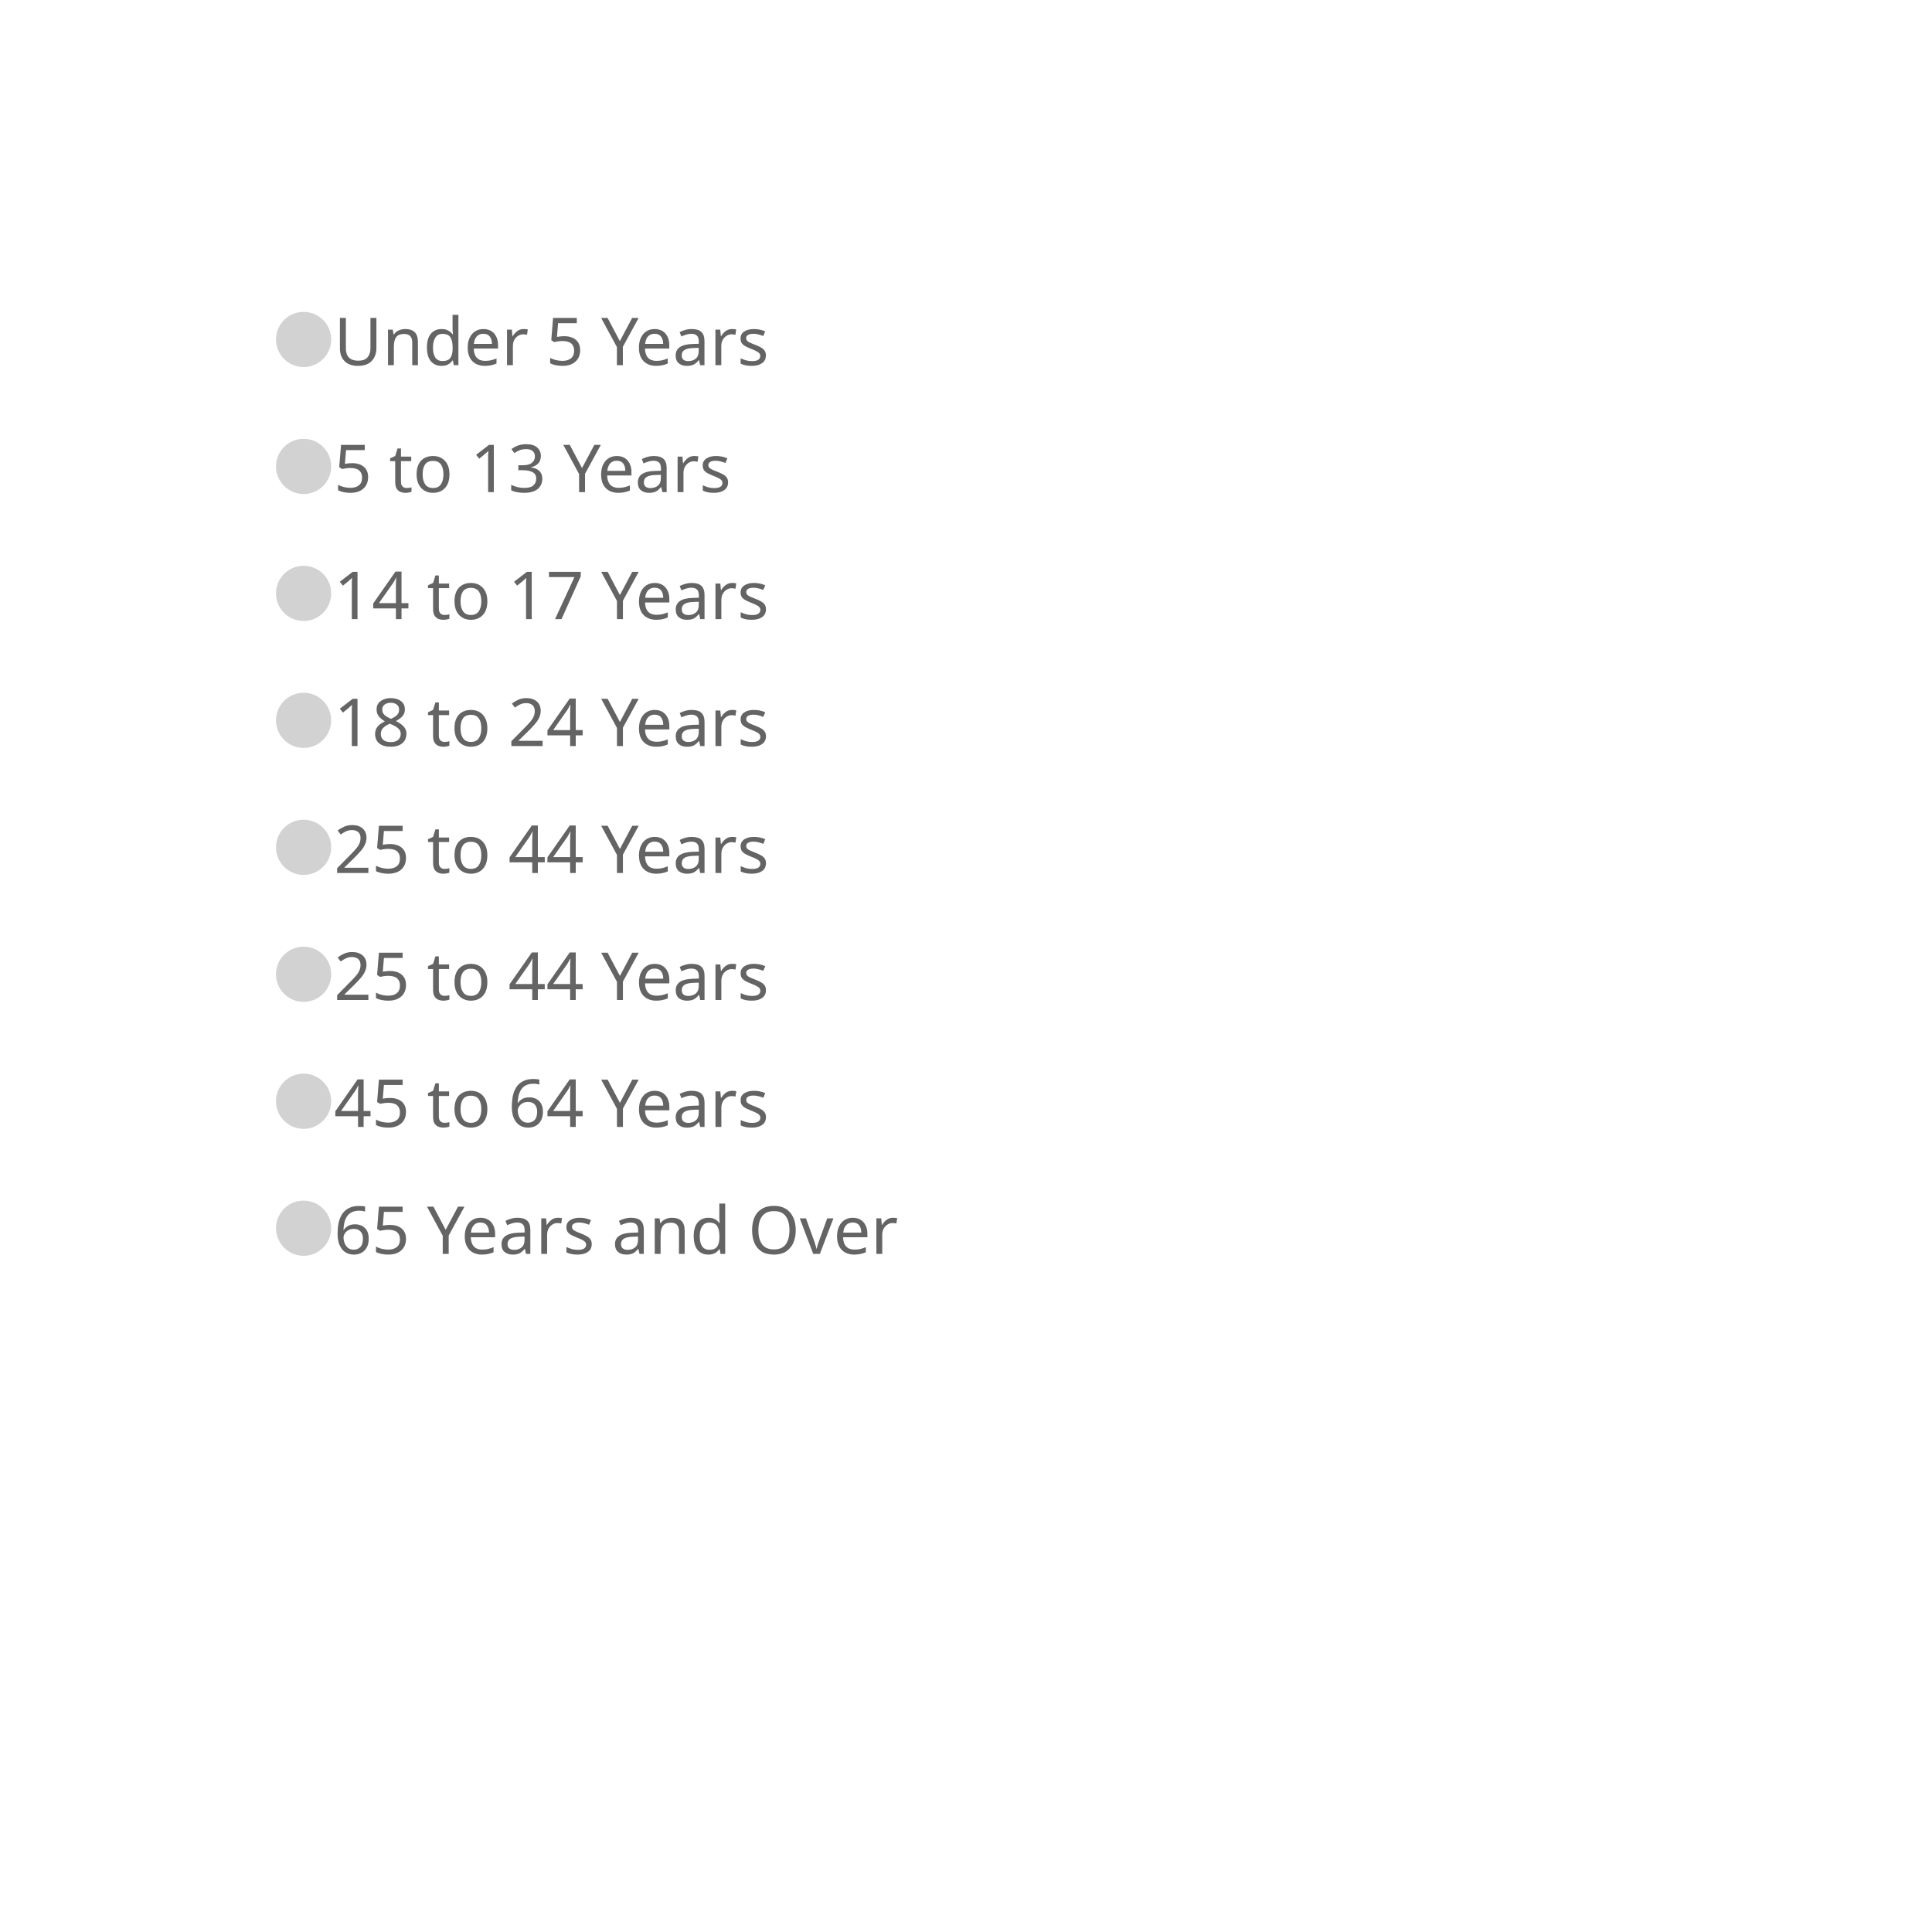
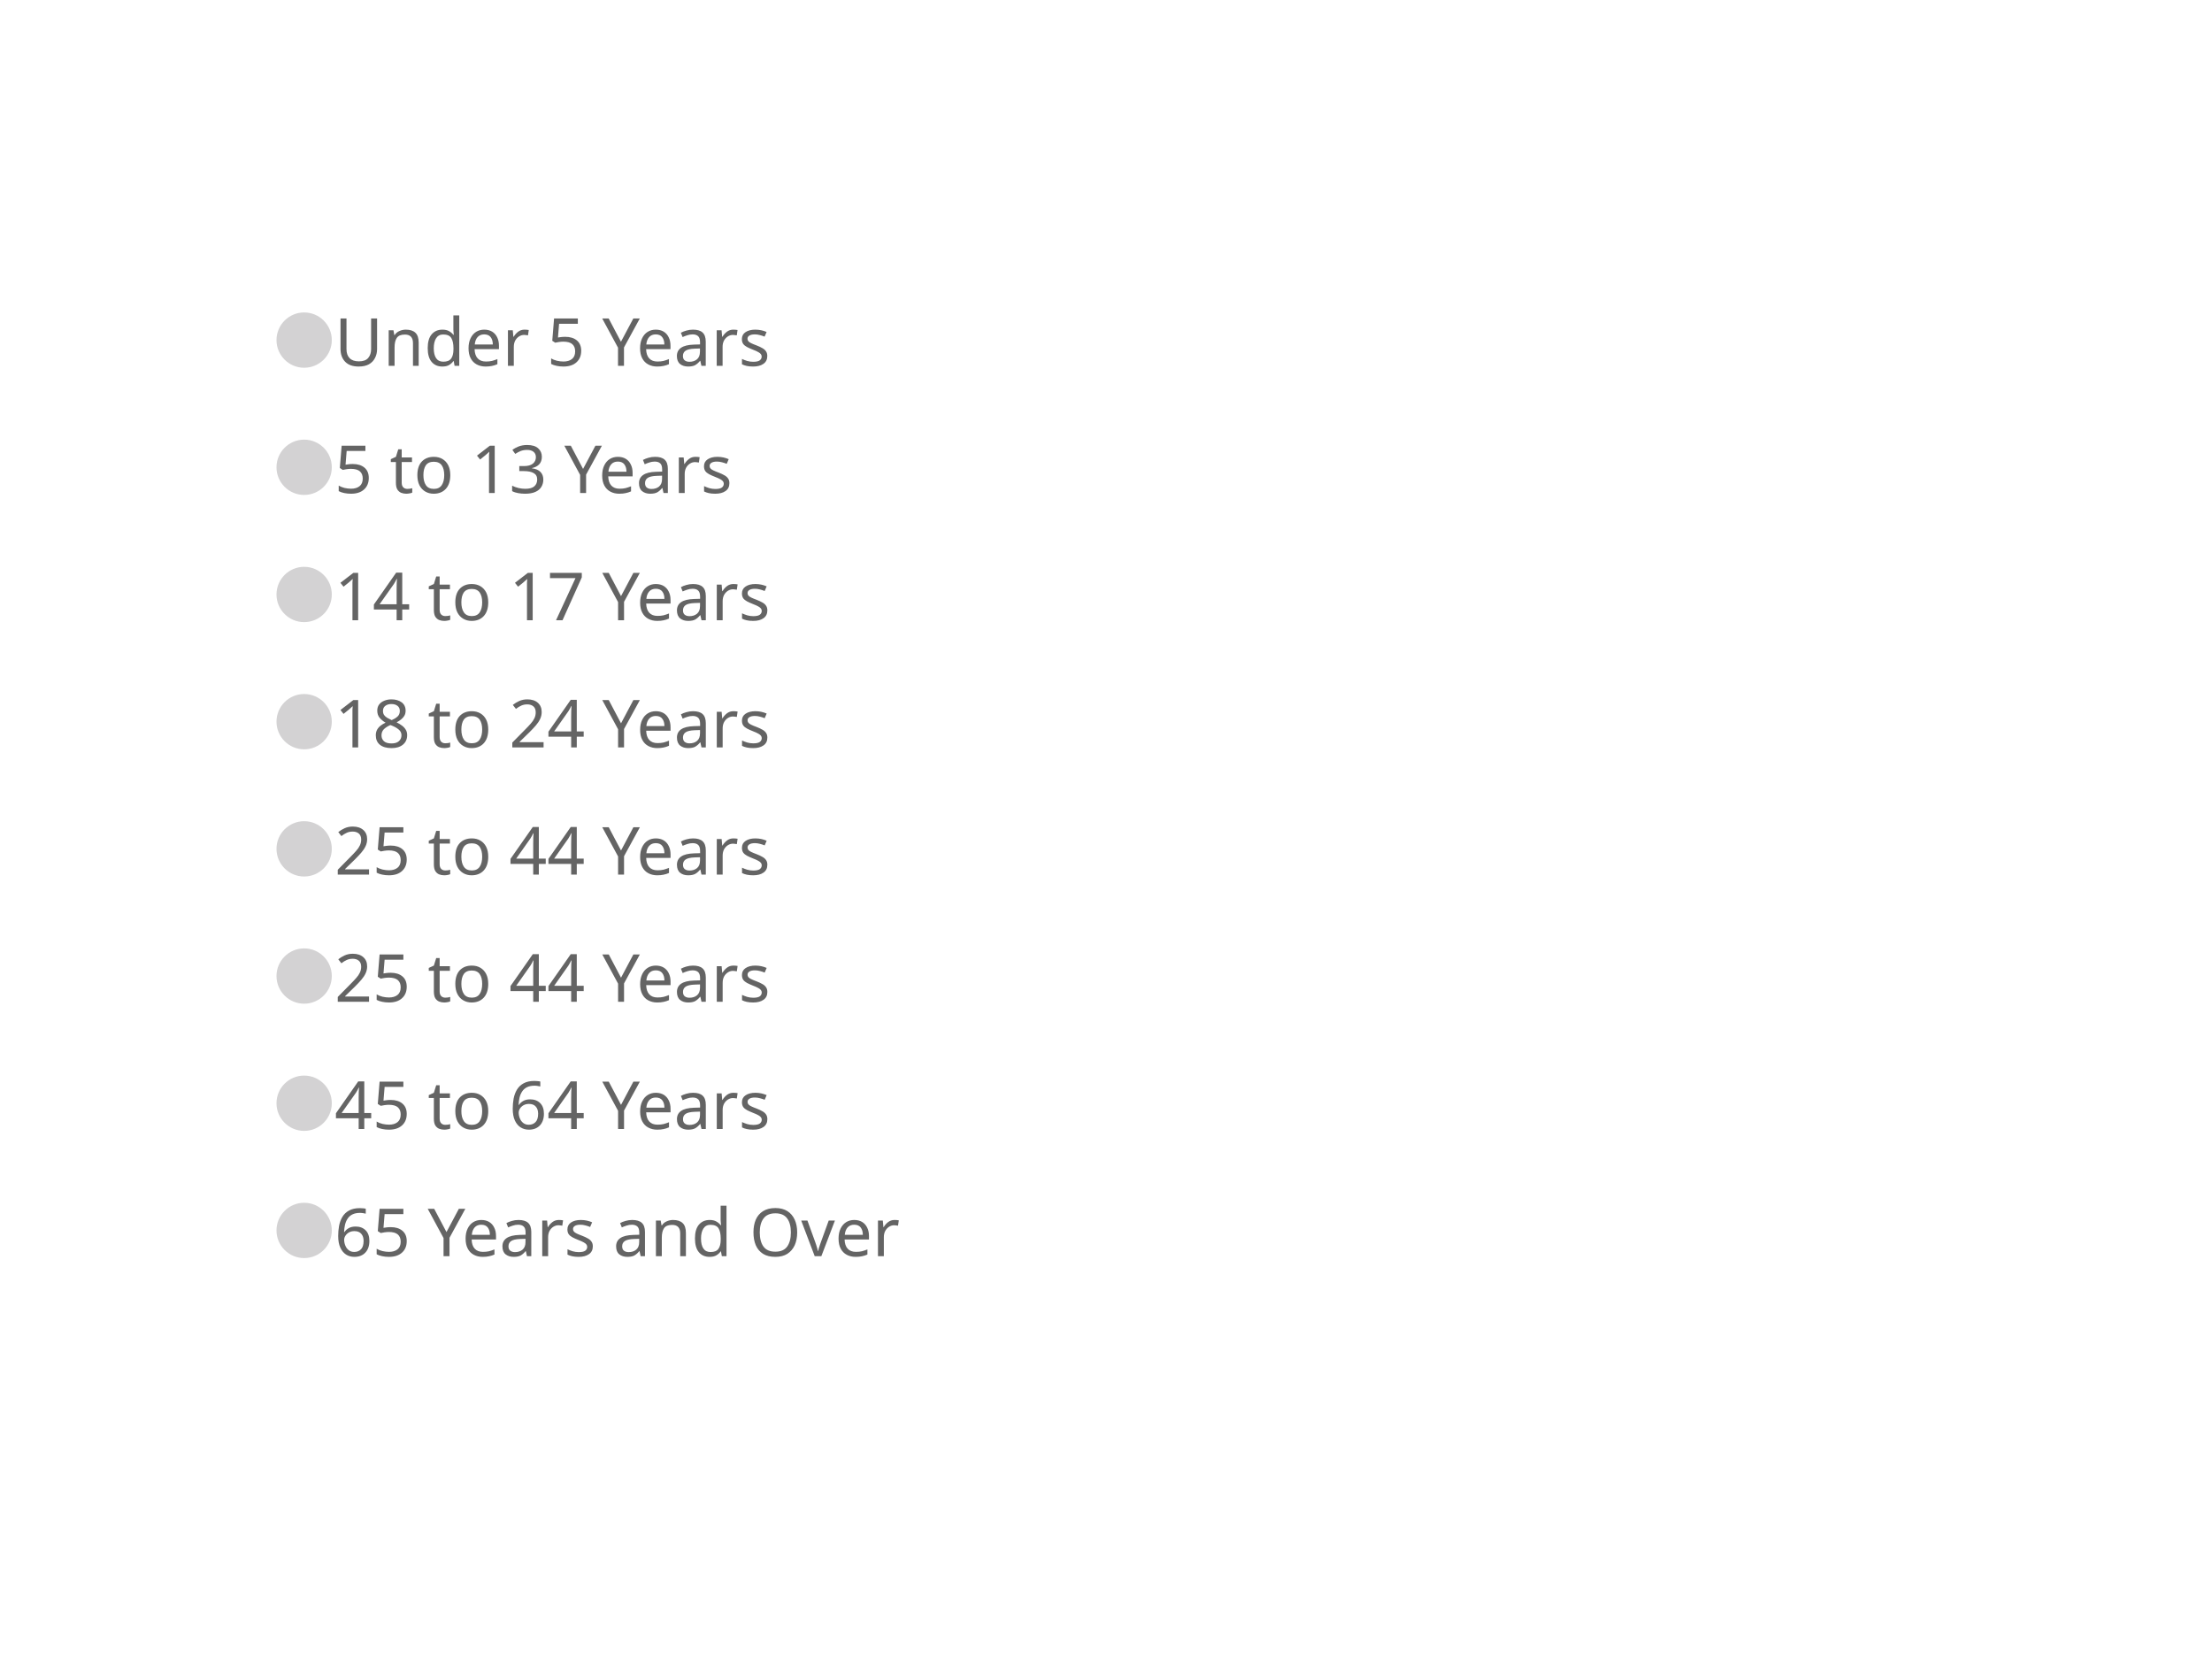
- <svg xmlns="http://www.w3.org/2000/svg" width="350" height="350" style="background: transparent;" color-interpolation-filters="sRGB">
+ <svg xmlns="http://www.w3.org/2000/svg" width="400" height="300" style="background: transparent;" color-interpolation-filters="sRGB">
  <defs>
    <clipPath transform="matrix(1,0,0,1,-50,-50)" id="clip-path-90-6">
      <use href="#g-svg-90" transform="matrix(1,0,0,1,50,50)" />
    </clipPath>
  </defs>
  <g id="g-svg-camera" transform="matrix(1,0,0,1,0,0)">
    <g id="g-root" fill="none" transform="matrix(1,0,0,1,0,0)">
      <g id="g-svg-246" fill="none" transform="matrix(1,0,0,1,0,0)">
-         <g id="g-svg-247" fill="none" width="300" height="300" transform="matrix(1,0,0,1,50,50)">
+         <g id="g-svg-247" fill="none" x="50" y="50" width="300" height="300" transform="matrix(1,0,0,1,50,50)">
          <g id="g-svg-1" fill="none" transform="matrix(1,0,0,1,0,0)" class="legend-title-group">
            <g id="g-svg-2" fill="none" width="300" height="300" transform="matrix(1,0,0,1,0,0)" class="legend-title" />
          </g>
-           <g id="g-svg-3" fill="none" transform="matrix(1,0,0,1,0,0)" class="legend-items-group">
-             <g id="g-svg-4" fill="none" width="300" height="300" transform="matrix(1,0,0,1,0,0)" class="legend-items">
-               <g id="g-svg-5" fill="none" transform="matrix(1,0,0,1,0,0)" class="items-navigator">
+           <g id="g-svg-3" fill="none" transform="matrix(1,0,0,1,0,0)" class="legend-items-group" x="0" y="0">
+             <g id="g-svg-4" fill="none" width="300" height="300" x="0" y="0" transform="matrix(1,0,0,1,0,0)" class="legend-items">
+               <g id="g-svg-5" fill="none" x="0" y="0" transform="matrix(1,0,0,1,0,0)" class="items-navigator">
                <g id="g-svg-6" fill="none" class="navigator-content-group" transform="matrix(1,0,0,1,0,0)" clip-path="url(#clip-path-90-6)">
                  <g id="g-svg-7" fill="none" class="navigator-play-window" transform="matrix(1,0,0,1,0,0)">
                    <g id="g-svg-73" fill="none" class="items-item-page" transform="matrix(1,0,0,1,0,0)">
-                       <g id="g-svg-9" fill="none" transform="matrix(1,0,0,1,0,0)" class="items-item" width="93.8" height="23">
+                       <g id="g-svg-9" fill="none" transform="matrix(1,0,0,1,0,0)" class="items-item" x="0" y="0" width="93.8" height="23">
                        <g id="g-svg-15" fill="none" transform="matrix(1,0,0,1,0,0)" class="legend-category-item-background-group">
                          <g transform="matrix(1,0,0,1,0,0)">
                            <path id="g-svg-16" fill="none" class="legend-category-item-background" d="M 0,0 l 93.8,0 l 0,23 l-93.8 0 z" width="93.8" height="23" visibility="visible" />
                          </g>
                        </g>
                        <g id="g-svg-10" fill="none" transform="matrix(0.833333,0,0,0.833333,5,11.5)" class="legend-category-item-marker-group">
                          <g transform="matrix(1,0,0,1,0,0)">
-                             <circle id="g-svg-11" fill="rgba(211,210,211,1)" transform="translate(-6,-6)" cx="6" cy="6" r="6" class="legend-category-item-marker" visibility="visible" />
+                             <circle id="g-svg-11" fill="rgba(211,210,211,1)" r="6" class="legend-category-item-marker" visibility="visible" />
                          </g>
                        </g>
                        <g id="g-svg-12" fill="none" transform="matrix(1,0,0,1,10,11.5)" class="legend-category-item-label-group">
                          <g transform="matrix(1,0,0,1,0,0)">
                            <text id="g-svg-13" fill="rgba(100,100,100,1)" dominant-baseline="central" paint-order="stroke" dx="0.5" font-family="sans-serif" font-size="12" font-style="normal" font-variant="normal" font-weight="normal" stroke-width="1" text-anchor="left" class="legend-category-item-label" visibility="visible">
                              Under 5 Years
                            </text>
                          </g>
                        </g>
                        <g id="g-svg-14" fill="none" transform="matrix(1,0,0,1,0,0)" class="legend-category-item-value-group" />
                      </g>
-                       <g id="g-svg-17" fill="none" transform="matrix(1,0,0,1,0,23)" class="items-item" width="87.08" height="23">
+                       <g id="g-svg-17" fill="none" transform="matrix(1,0,0,1,0,23)" class="items-item" x="0" y="23" width="87.08" height="23">
                        <g id="g-svg-23" fill="none" transform="matrix(1,0,0,1,0,0)" class="legend-category-item-background-group">
                          <g transform="matrix(1,0,0,1,0,0)">
                            <path id="g-svg-24" fill="none" class="legend-category-item-background" d="M 0,0 l 87.08,0 l 0,23 l-87.08 0 z" width="87.08" height="23" visibility="visible" />
                          </g>
                        </g>
                        <g id="g-svg-18" fill="none" transform="matrix(0.833333,0,0,0.833333,5,11.5)" class="legend-category-item-marker-group">
                          <g transform="matrix(1,0,0,1,0,0)">
-                             <circle id="g-svg-19" fill="rgba(211,210,211,1)" transform="translate(-6,-6)" cx="6" cy="6" r="6" class="legend-category-item-marker" visibility="visible" />
+                             <circle id="g-svg-19" fill="rgba(211,210,211,1)" r="6" class="legend-category-item-marker" visibility="visible" />
                          </g>
                        </g>
                        <g id="g-svg-20" fill="none" transform="matrix(1,0,0,1,10,11.5)" class="legend-category-item-label-group">
                          <g transform="matrix(1,0,0,1,0,0)">
                            <text id="g-svg-21" fill="rgba(100,100,100,1)" dominant-baseline="central" paint-order="stroke" dx="0.5" font-family="sans-serif" font-size="12" font-style="normal" font-variant="normal" font-weight="normal" stroke-width="1" text-anchor="left" class="legend-category-item-label" visibility="visible">
                              5 to 13 Years
                            </text>
                          </g>
                        </g>
                        <g id="g-svg-22" fill="none" transform="matrix(1,0,0,1,0,0)" class="legend-category-item-value-group" />
                      </g>
-                       <g id="g-svg-25" fill="none" transform="matrix(1,0,0,1,0,46)" class="items-item" width="92.48" height="23">
+                       <g id="g-svg-25" fill="none" transform="matrix(1,0,0,1,0,46)" class="items-item" x="0" y="46" width="92.48" height="23">
                        <g id="g-svg-31" fill="none" transform="matrix(1,0,0,1,0,0)" class="legend-category-item-background-group">
                          <g transform="matrix(1,0,0,1,0,0)">
                            <path id="g-svg-32" fill="none" class="legend-category-item-background" d="M 0,0 l 92.48,0 l 0,23 l-92.48 0 z" width="92.48" height="23" visibility="visible" />
                          </g>
                        </g>
                        <g id="g-svg-26" fill="none" transform="matrix(0.833333,0,0,0.833333,5,11.5)" class="legend-category-item-marker-group">
                          <g transform="matrix(1,0,0,1,0,0)">
-                             <circle id="g-svg-27" fill="rgba(211,210,211,1)" transform="translate(-6,-6)" cx="6" cy="6" r="6" class="legend-category-item-marker" visibility="visible" />
+                             <circle id="g-svg-27" fill="rgba(211,210,211,1)" r="6" class="legend-category-item-marker" visibility="visible" />
                          </g>
                        </g>
                        <g id="g-svg-28" fill="none" transform="matrix(1,0,0,1,10,11.5)" class="legend-category-item-label-group">
                          <g transform="matrix(1,0,0,1,0,0)">
                            <text id="g-svg-29" fill="rgba(100,100,100,1)" dominant-baseline="central" paint-order="stroke" dx="0.5" font-family="sans-serif" font-size="12" font-style="normal" font-variant="normal" font-weight="normal" stroke-width="1" text-anchor="left" class="legend-category-item-label" visibility="visible">
                              14 to 17 Years
                            </text>
                          </g>
                        </g>
                        <g id="g-svg-30" fill="none" transform="matrix(1,0,0,1,0,0)" class="legend-category-item-value-group" />
                      </g>
-                       <g id="g-svg-33" fill="none" transform="matrix(1,0,0,1,0,69)" class="items-item" width="95" height="23">
+                       <g id="g-svg-33" fill="none" transform="matrix(1,0,0,1,0,69)" class="items-item" x="0" y="69" width="95" height="23">
                        <g id="g-svg-39" fill="none" transform="matrix(1,0,0,1,0,0)" class="legend-category-item-background-group">
                          <g transform="matrix(1,0,0,1,0,0)">
                            <path id="g-svg-40" fill="none" class="legend-category-item-background" d="M 0,0 l 95,0 l 0,23 l-95 0 z" width="95" height="23" visibility="visible" />
                          </g>
                        </g>
                        <g id="g-svg-34" fill="none" transform="matrix(0.833333,0,0,0.833333,5,11.5)" class="legend-category-item-marker-group">
                          <g transform="matrix(1,0,0,1,0,0)">
-                             <circle id="g-svg-35" fill="rgba(211,210,211,1)" transform="translate(-6,-6)" cx="6" cy="6" r="6" class="legend-category-item-marker" visibility="visible" />
+                             <circle id="g-svg-35" fill="rgba(211,210,211,1)" r="6" class="legend-category-item-marker" visibility="visible" />
                          </g>
                        </g>
                        <g id="g-svg-36" fill="none" transform="matrix(1,0,0,1,10,11.5)" class="legend-category-item-label-group">
                          <g transform="matrix(1,0,0,1,0,0)">
                            <text id="g-svg-37" fill="rgba(100,100,100,1)" dominant-baseline="central" paint-order="stroke" dx="0.5" font-family="sans-serif" font-size="12" font-style="normal" font-variant="normal" font-weight="normal" stroke-width="1" text-anchor="left" class="legend-category-item-label" visibility="visible">
                              18 to 24 Years
                            </text>
                          </g>
                        </g>
                        <g id="g-svg-38" fill="none" transform="matrix(1,0,0,1,0,0)" class="legend-category-item-value-group" />
                      </g>
-                       <g id="g-svg-41" fill="none" transform="matrix(1,0,0,1,0,92)" class="items-item" width="96.92" height="23">
+                       <g id="g-svg-41" fill="none" transform="matrix(1,0,0,1,0,92)" class="items-item" x="0" y="92" width="96.92" height="23">
                        <g id="g-svg-47" fill="none" transform="matrix(1,0,0,1,0,0)" class="legend-category-item-background-group">
                          <g transform="matrix(1,0,0,1,0,0)">
                            <path id="g-svg-48" fill="none" class="legend-category-item-background" d="M 0,0 l 96.92,0 l 0,23 l-96.92 0 z" width="96.92" height="23" visibility="visible" />
                          </g>
                        </g>
                        <g id="g-svg-42" fill="none" transform="matrix(0.833333,0,0,0.833333,5,11.5)" class="legend-category-item-marker-group">
                          <g transform="matrix(1,0,0,1,0,0)">
-                             <circle id="g-svg-43" fill="rgba(211,210,211,1)" transform="translate(-6,-6)" cx="6" cy="6" r="6" class="legend-category-item-marker" visibility="visible" />
+                             <circle id="g-svg-43" fill="rgba(211,210,211,1)" r="6" class="legend-category-item-marker" visibility="visible" />
                          </g>
                        </g>
                        <g id="g-svg-44" fill="none" transform="matrix(1,0,0,1,10,11.5)" class="legend-category-item-label-group">
                          <g transform="matrix(1,0,0,1,0,0)">
                            <text id="g-svg-45" fill="rgba(100,100,100,1)" dominant-baseline="central" paint-order="stroke" dx="0.5" font-family="sans-serif" font-size="12" font-style="normal" font-variant="normal" font-weight="normal" stroke-width="1" text-anchor="left" class="legend-category-item-label" visibility="visible">
                              25 to 44 Years
                            </text>
                          </g>
                        </g>
                        <g id="g-svg-46" fill="none" transform="matrix(1,0,0,1,0,0)" class="legend-category-item-value-group" />
                      </g>
-                       <g id="g-svg-49" fill="none" transform="matrix(1,0,0,1,0,115)" class="items-item" width="96.92" height="23">
+                       <g id="g-svg-49" fill="none" transform="matrix(1,0,0,1,0,115)" class="items-item" x="0" y="115" width="96.92" height="23">
                        <g id="g-svg-55" fill="none" transform="matrix(1,0,0,1,0,0)" class="legend-category-item-background-group">
                          <g transform="matrix(1,0,0,1,0,0)">
                            <path id="g-svg-56" fill="none" class="legend-category-item-background" d="M 0,0 l 96.92,0 l 0,23 l-96.92 0 z" width="96.92" height="23" visibility="visible" />
                          </g>
                        </g>
                        <g id="g-svg-50" fill="none" transform="matrix(0.833333,0,0,0.833333,5,11.5)" class="legend-category-item-marker-group">
                          <g transform="matrix(1,0,0,1,0,0)">
-                             <circle id="g-svg-51" fill="rgba(211,210,211,1)" transform="translate(-6,-6)" cx="6" cy="6" r="6" class="legend-category-item-marker" visibility="visible" />
+                             <circle id="g-svg-51" fill="rgba(211,210,211,1)" r="6" class="legend-category-item-marker" visibility="visible" />
                          </g>
                        </g>
                        <g id="g-svg-52" fill="none" transform="matrix(1,0,0,1,10,11.5)" class="legend-category-item-label-group">
                          <g transform="matrix(1,0,0,1,0,0)">
                            <text id="g-svg-53" fill="rgba(100,100,100,1)" dominant-baseline="central" paint-order="stroke" dx="0.5" font-family="sans-serif" font-size="12" font-style="normal" font-variant="normal" font-weight="normal" stroke-width="1" text-anchor="left" class="legend-category-item-label" visibility="visible">
                              25 to 44 Years
                            </text>
                          </g>
                        </g>
                        <g id="g-svg-54" fill="none" transform="matrix(1,0,0,1,0,0)" class="legend-category-item-value-group" />
                      </g>
-                       <g id="g-svg-57" fill="none" transform="matrix(1,0,0,1,0,138)" class="items-item" width="97.28" height="23">
+                       <g id="g-svg-57" fill="none" transform="matrix(1,0,0,1,0,138)" class="items-item" x="0" y="138" width="97.28" height="23">
                        <g id="g-svg-63" fill="none" transform="matrix(1,0,0,1,0,0)" class="legend-category-item-background-group">
                          <g transform="matrix(1,0,0,1,0,0)">
                            <path id="g-svg-64" fill="none" class="legend-category-item-background" d="M 0,0 l 97.28,0 l 0,23 l-97.28 0 z" width="97.28" height="23" visibility="visible" />
                          </g>
                        </g>
                        <g id="g-svg-58" fill="none" transform="matrix(0.833333,0,0,0.833333,5,11.5)" class="legend-category-item-marker-group">
                          <g transform="matrix(1,0,0,1,0,0)">
-                             <circle id="g-svg-59" fill="rgba(211,210,211,1)" transform="translate(-6,-6)" cx="6" cy="6" r="6" class="legend-category-item-marker" visibility="visible" />
+                             <circle id="g-svg-59" fill="rgba(211,210,211,1)" r="6" class="legend-category-item-marker" visibility="visible" />
                          </g>
                        </g>
                        <g id="g-svg-60" fill="none" transform="matrix(1,0,0,1,10,11.5)" class="legend-category-item-label-group">
                          <g transform="matrix(1,0,0,1,0,0)">
                            <text id="g-svg-61" fill="rgba(100,100,100,1)" dominant-baseline="central" paint-order="stroke" dx="0.5" font-family="sans-serif" font-size="12" font-style="normal" font-variant="normal" font-weight="normal" stroke-width="1" text-anchor="left" class="legend-category-item-label" visibility="visible">
                              45 to 64 Years
                            </text>
                          </g>
                        </g>
                        <g id="g-svg-62" fill="none" transform="matrix(1,0,0,1,0,0)" class="legend-category-item-value-group" />
                      </g>
-                       <g id="g-svg-65" fill="none" transform="matrix(1,0,0,1,0,161)" class="items-item" width="118.76" height="23">
+                       <g id="g-svg-65" fill="none" transform="matrix(1,0,0,1,0,161)" class="items-item" x="0" y="161" width="118.76" height="23">
                        <g id="g-svg-71" fill="none" transform="matrix(1,0,0,1,0,0)" class="legend-category-item-background-group">
                          <g transform="matrix(1,0,0,1,0,0)">
                            <path id="g-svg-72" fill="none" class="legend-category-item-background" d="M 0,0 l 118.76,0 l 0,23 l-118.76 0 z" width="118.76" height="23" visibility="visible" />
                          </g>
                        </g>
                        <g id="g-svg-66" fill="none" transform="matrix(0.833333,0,0,0.833333,5,11.5)" class="legend-category-item-marker-group">
                          <g transform="matrix(1,0,0,1,0,0)">
-                             <circle id="g-svg-67" fill="rgba(211,210,211,1)" transform="translate(-6,-6)" cx="6" cy="6" r="6" class="legend-category-item-marker" visibility="visible" />
+                             <circle id="g-svg-67" fill="rgba(211,210,211,1)" r="6" class="legend-category-item-marker" visibility="visible" />
                          </g>
                        </g>
                        <g id="g-svg-68" fill="none" transform="matrix(1,0,0,1,10,11.5)" class="legend-category-item-label-group">
                          <g transform="matrix(1,0,0,1,0,0)">
                            <text id="g-svg-69" fill="rgba(100,100,100,1)" dominant-baseline="central" paint-order="stroke" dx="0.5" font-family="sans-serif" font-size="12" font-style="normal" font-variant="normal" font-weight="normal" stroke-width="1" text-anchor="left" class="legend-category-item-label" visibility="visible">
                              65 Years and Over
                            </text>
                          </g>
                        </g>
                        <g id="g-svg-70" fill="none" transform="matrix(1,0,0,1,0,0)" class="legend-category-item-value-group" />
                      </g>
                    </g>
                  </g>
                </g>
                <g id="g-svg-8" fill="none" transform="matrix(1,0,0,1,0,0)" class="navigator-controller" />
                <g transform="matrix(1,0,0,1,0,0)">
                  <path id="g-svg-90" fill="none" d="M 0,0 l 118.76,0 l 0,184 l-118.76 0 z" class="navigator-clip-path" width="118.76" height="184" />
                </g>
              </g>
            </g>
          </g>
        </g>
      </g>
    </g>
  </g>
</svg>
